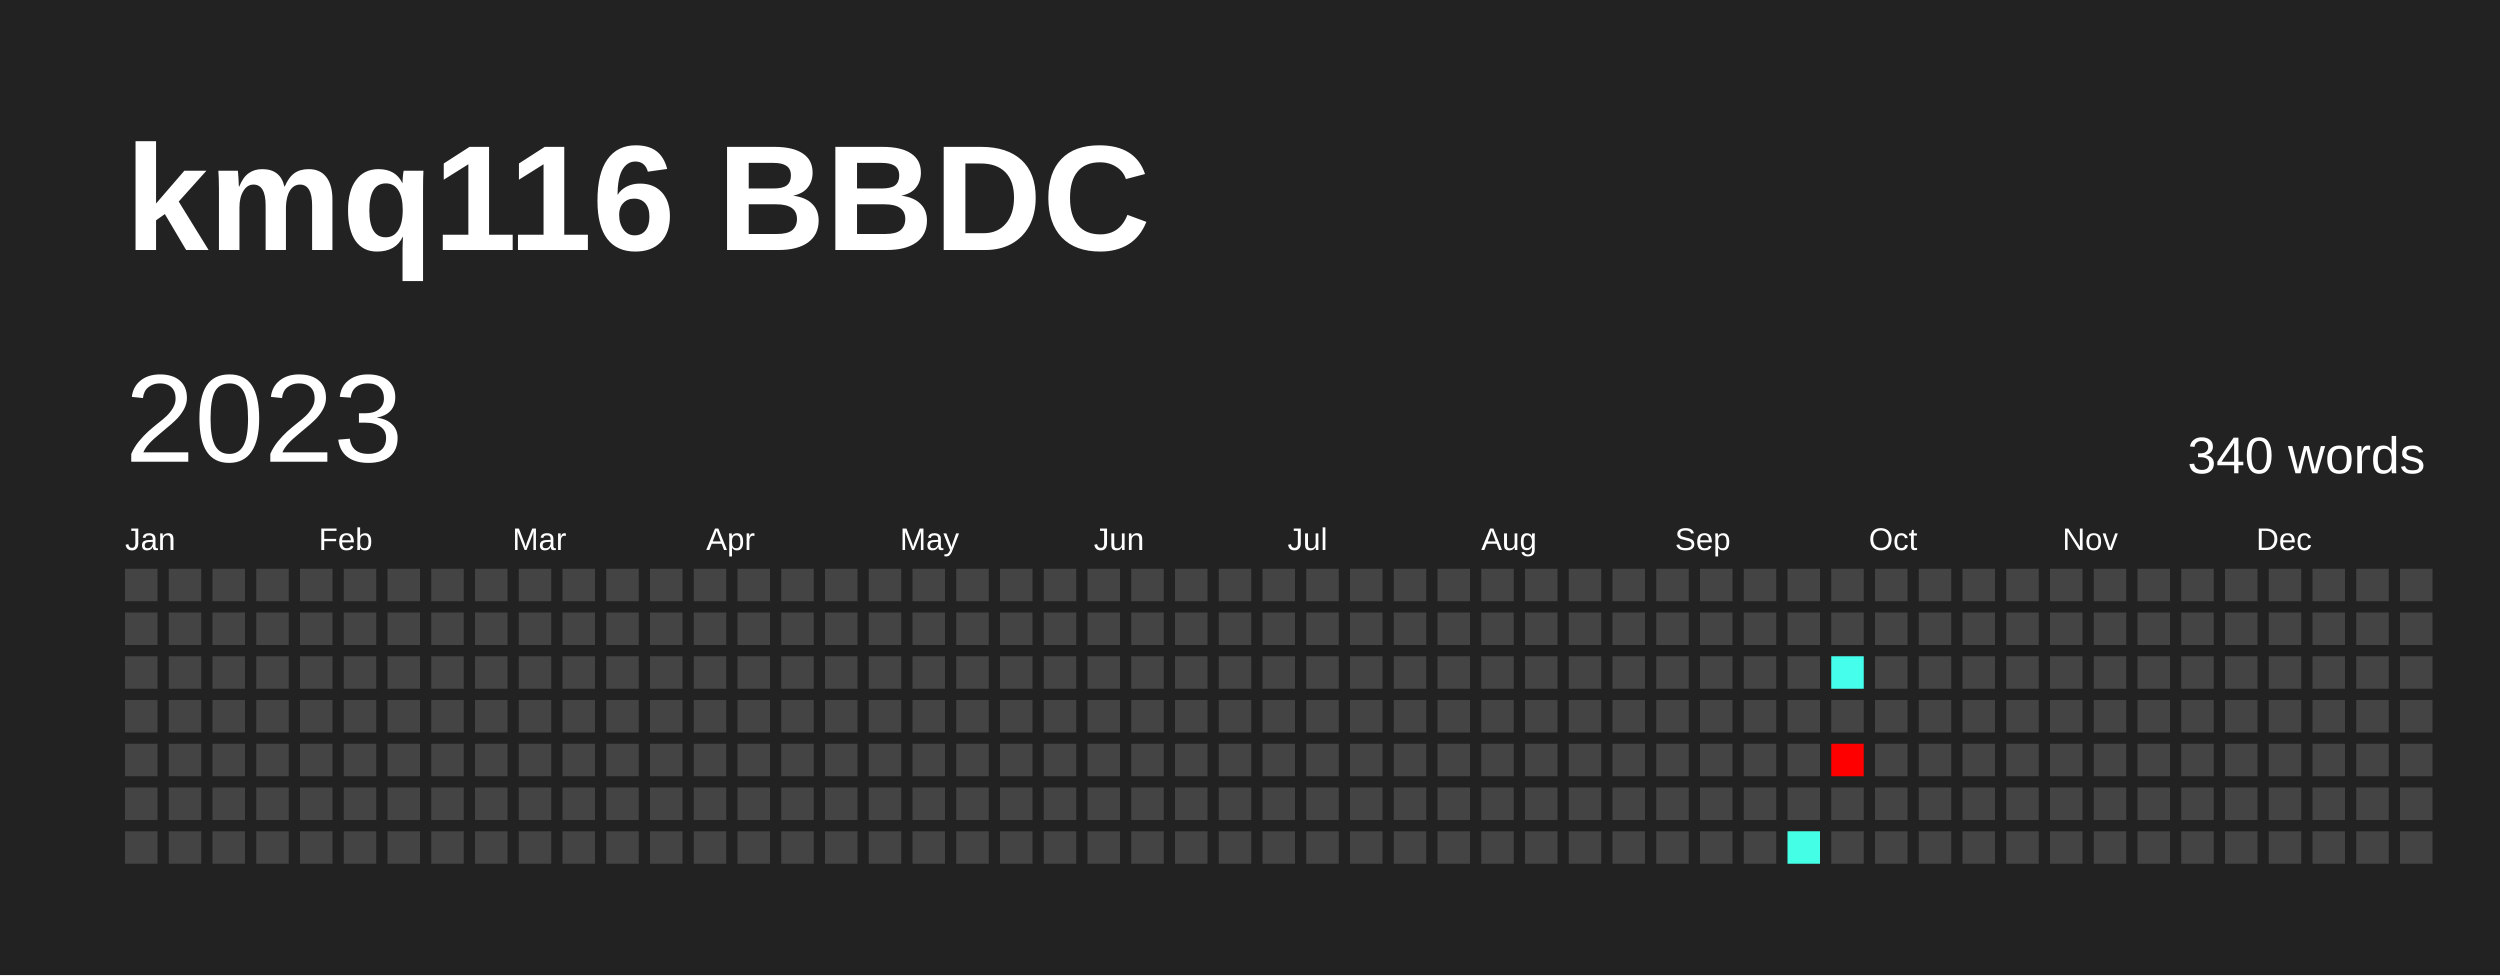
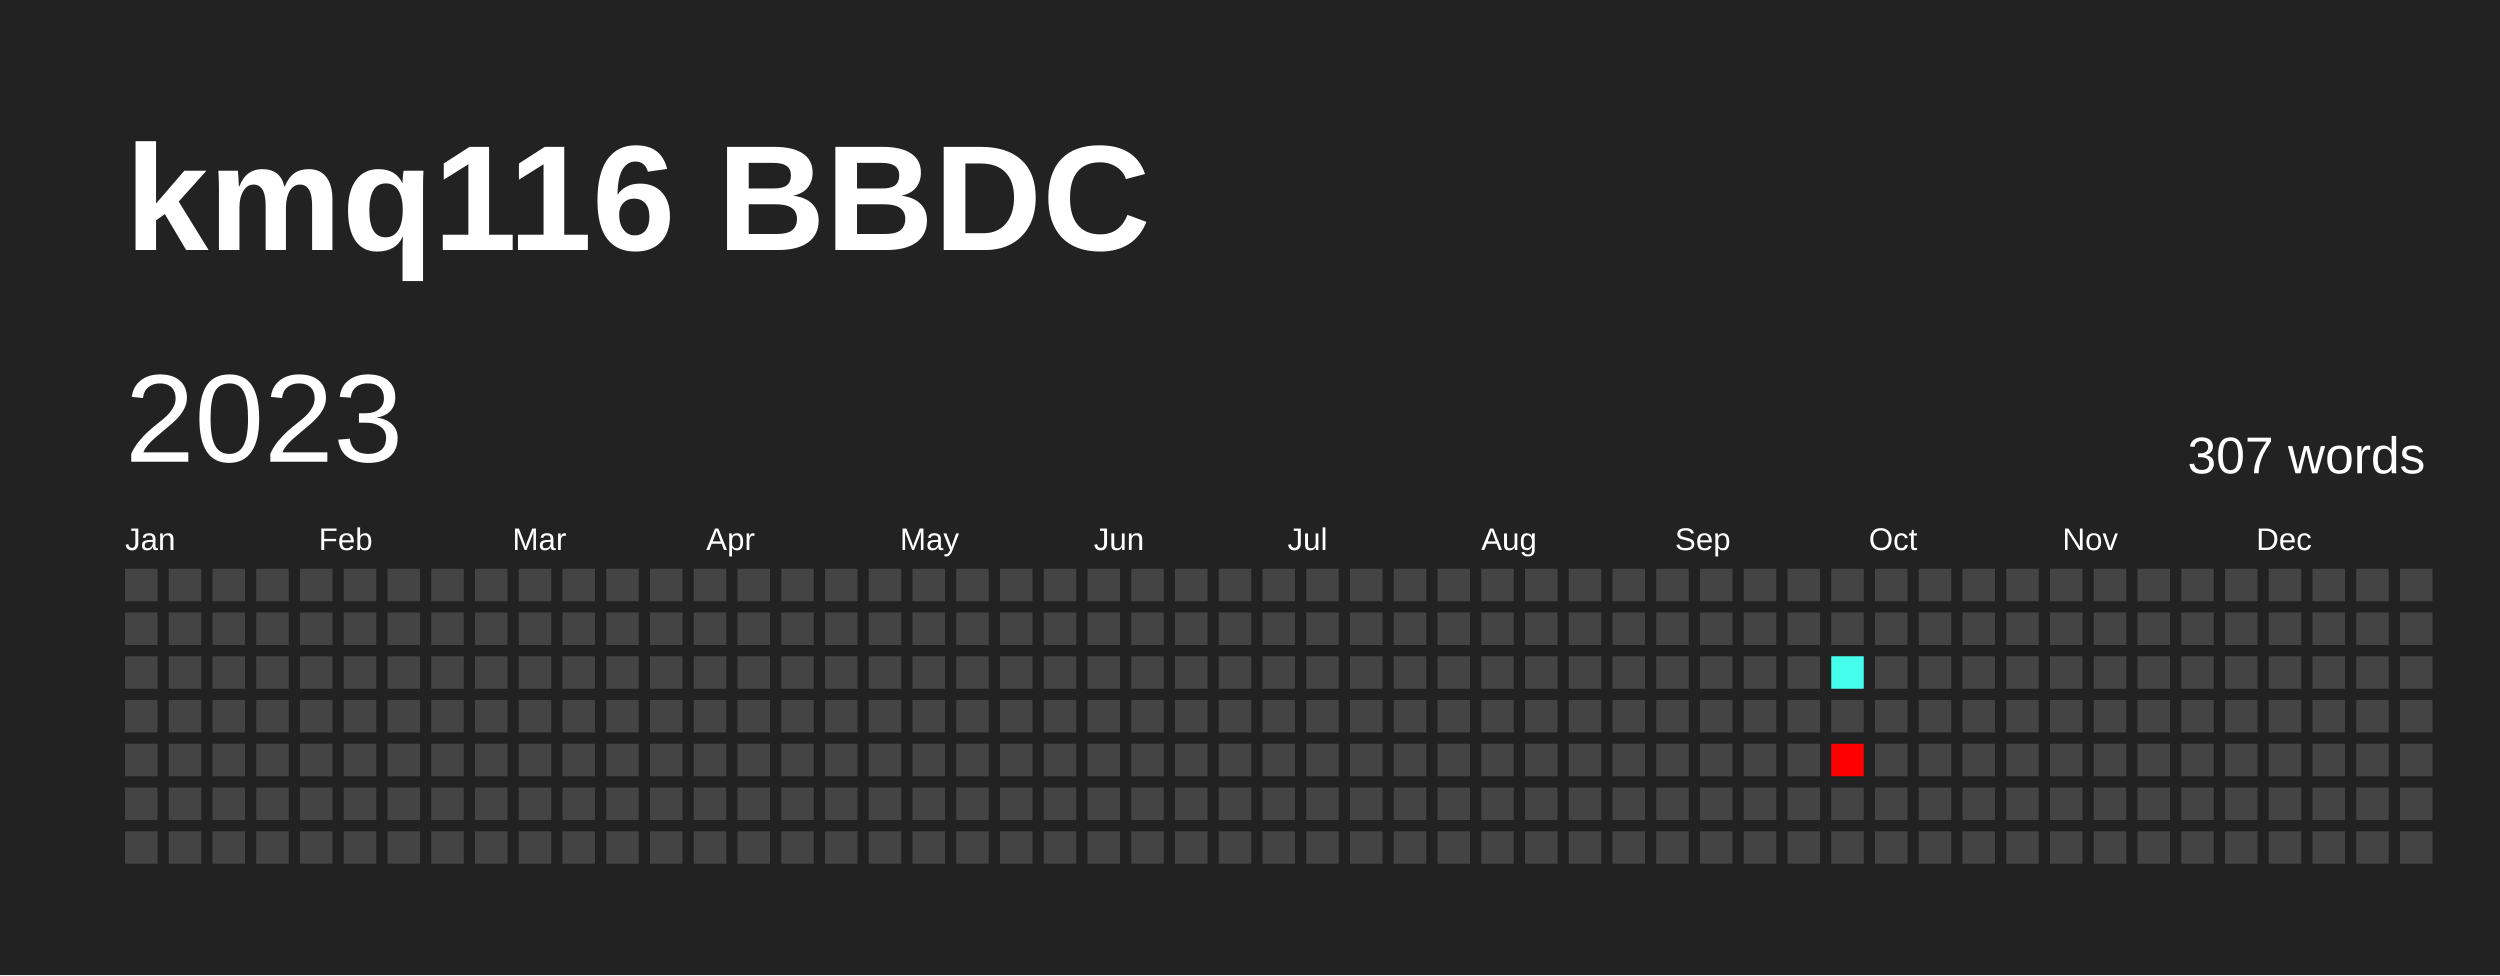
<svg xmlns="http://www.w3.org/2000/svg" baseProfile="full" height="78mm" version="1.1" viewBox="0,0,200,78" width="200mm">
  <defs />
  <rect fill="#222222" height="78" width="200" x="0" y="0" />
  <text fill="#FFFFFF" style="font-size:12px; font-family:Arial; font-weight:bold;" x="10" y="20">kmq116 BBDC</text>
  <text dominant-baseline="hanging" fill="#FFFFFF" style="font-size:10.0px; font-family:Arial;" x="10" y="30">2023</text>
-   <text dominant-baseline="hanging" fill="#FFFFFF" style="font-size:4.125px; font-family:Arial;" x="175" y="35">340 words</text>
+   <text dominant-baseline="hanging" fill="#FFFFFF" style="font-size:4.125px; font-family:Arial;" x="175" y="35">307 words</text>
  <text fill="#FFFFFF" style="font-size:2.5px; font-family:Arial" x="10.0" y="44">Jan</text>
  <text fill="#FFFFFF" style="font-size:2.5px; font-family:Arial" x="25.5" y="44">Feb</text>
  <text fill="#FFFFFF" style="font-size:2.5px; font-family:Arial" x="41.0" y="44">Mar</text>
  <text fill="#FFFFFF" style="font-size:2.5px; font-family:Arial" x="56.5" y="44">Apr</text>
  <text fill="#FFFFFF" style="font-size:2.5px; font-family:Arial" x="72.0" y="44">May</text>
  <text fill="#FFFFFF" style="font-size:2.5px; font-family:Arial" x="87.5" y="44">Jun</text>
  <text fill="#FFFFFF" style="font-size:2.5px; font-family:Arial" x="103.0" y="44">Jul</text>
  <text fill="#FFFFFF" style="font-size:2.5px; font-family:Arial" x="118.5" y="44">Aug</text>
  <text fill="#FFFFFF" style="font-size:2.5px; font-family:Arial" x="134.0" y="44">Sep</text>
  <text fill="#FFFFFF" style="font-size:2.5px; font-family:Arial" x="149.5" y="44">Oct</text>
  <text fill="#FFFFFF" style="font-size:2.5px; font-family:Arial" x="165.0" y="44">Nov</text>
  <text fill="#FFFFFF" style="font-size:2.5px; font-family:Arial" x="180.5" y="44">Dec</text>
  <rect fill="#444444" height="2.6" width="2.6" x="10.0" y="45.5" />
  <rect fill="#444444" height="2.6" width="2.6" x="10.0" y="49.0" />
  <rect fill="#444444" height="2.6" width="2.6" x="10.0" y="52.5" />
  <rect fill="#444444" height="2.6" width="2.6" x="10.0" y="56.0" />
  <rect fill="#444444" height="2.6" width="2.6" x="10.0" y="59.5" />
  <rect fill="#444444" height="2.6" width="2.6" x="10.0" y="63.0" />
  <rect fill="#444444" height="2.6" width="2.6" x="10.0" y="66.5" />
  <rect fill="#444444" height="2.6" width="2.6" x="13.5" y="45.5" />
  <rect fill="#444444" height="2.6" width="2.6" x="13.5" y="49.0" />
  <rect fill="#444444" height="2.6" width="2.6" x="13.5" y="52.5" />
  <rect fill="#444444" height="2.6" width="2.6" x="13.5" y="56.0" />
  <rect fill="#444444" height="2.6" width="2.6" x="13.5" y="59.5" />
  <rect fill="#444444" height="2.6" width="2.6" x="13.5" y="63.0" />
  <rect fill="#444444" height="2.6" width="2.6" x="13.5" y="66.5" />
  <rect fill="#444444" height="2.6" width="2.6" x="17.0" y="45.5" />
  <rect fill="#444444" height="2.6" width="2.6" x="17.0" y="49.0" />
  <rect fill="#444444" height="2.6" width="2.6" x="17.0" y="52.5" />
  <rect fill="#444444" height="2.6" width="2.6" x="17.0" y="56.0" />
  <rect fill="#444444" height="2.6" width="2.6" x="17.0" y="59.5" />
  <rect fill="#444444" height="2.6" width="2.6" x="17.0" y="63.0" />
  <rect fill="#444444" height="2.6" width="2.6" x="17.0" y="66.5" />
  <rect fill="#444444" height="2.6" width="2.6" x="20.5" y="45.5" />
  <rect fill="#444444" height="2.6" width="2.6" x="20.5" y="49.0" />
  <rect fill="#444444" height="2.6" width="2.6" x="20.5" y="52.5" />
  <rect fill="#444444" height="2.6" width="2.6" x="20.5" y="56.0" />
  <rect fill="#444444" height="2.6" width="2.6" x="20.5" y="59.5" />
  <rect fill="#444444" height="2.6" width="2.6" x="20.5" y="63.0" />
  <rect fill="#444444" height="2.6" width="2.6" x="20.5" y="66.5" />
  <rect fill="#444444" height="2.6" width="2.6" x="24.0" y="45.5" />
  <rect fill="#444444" height="2.6" width="2.6" x="24.0" y="49.0" />
  <rect fill="#444444" height="2.6" width="2.6" x="24.0" y="52.5" />
  <rect fill="#444444" height="2.6" width="2.6" x="24.0" y="56.0" />
  <rect fill="#444444" height="2.6" width="2.6" x="24.0" y="59.5" />
  <rect fill="#444444" height="2.6" width="2.6" x="24.0" y="63.0" />
  <rect fill="#444444" height="2.6" width="2.6" x="24.0" y="66.5" />
  <rect fill="#444444" height="2.6" width="2.6" x="27.5" y="45.5" />
  <rect fill="#444444" height="2.6" width="2.6" x="27.5" y="49.0" />
  <rect fill="#444444" height="2.6" width="2.6" x="27.5" y="52.5" />
  <rect fill="#444444" height="2.6" width="2.6" x="27.5" y="56.0" />
  <rect fill="#444444" height="2.6" width="2.6" x="27.5" y="59.5" />
  <rect fill="#444444" height="2.6" width="2.6" x="27.5" y="63.0" />
  <rect fill="#444444" height="2.6" width="2.6" x="27.5" y="66.5" />
  <rect fill="#444444" height="2.6" width="2.6" x="31.0" y="45.5" />
  <rect fill="#444444" height="2.6" width="2.6" x="31.0" y="49.0" />
  <rect fill="#444444" height="2.6" width="2.6" x="31.0" y="52.5" />
  <rect fill="#444444" height="2.6" width="2.6" x="31.0" y="56.0" />
  <rect fill="#444444" height="2.6" width="2.6" x="31.0" y="59.5" />
  <rect fill="#444444" height="2.6" width="2.6" x="31.0" y="63.0" />
  <rect fill="#444444" height="2.6" width="2.6" x="31.0" y="66.5" />
  <rect fill="#444444" height="2.6" width="2.6" x="34.5" y="45.5" />
  <rect fill="#444444" height="2.6" width="2.6" x="34.5" y="49.0" />
  <rect fill="#444444" height="2.6" width="2.6" x="34.5" y="52.5" />
  <rect fill="#444444" height="2.6" width="2.6" x="34.5" y="56.0" />
  <rect fill="#444444" height="2.6" width="2.6" x="34.5" y="59.5" />
  <rect fill="#444444" height="2.6" width="2.6" x="34.5" y="63.0" />
  <rect fill="#444444" height="2.6" width="2.6" x="34.5" y="66.5" />
  <rect fill="#444444" height="2.6" width="2.6" x="38.0" y="45.5" />
  <rect fill="#444444" height="2.6" width="2.6" x="38.0" y="49.0" />
  <rect fill="#444444" height="2.6" width="2.6" x="38.0" y="52.5" />
  <rect fill="#444444" height="2.6" width="2.6" x="38.0" y="56.0" />
  <rect fill="#444444" height="2.6" width="2.6" x="38.0" y="59.5" />
  <rect fill="#444444" height="2.6" width="2.6" x="38.0" y="63.0" />
  <rect fill="#444444" height="2.6" width="2.6" x="38.0" y="66.5" />
  <rect fill="#444444" height="2.6" width="2.6" x="41.5" y="45.5" />
  <rect fill="#444444" height="2.6" width="2.6" x="41.5" y="49.0" />
  <rect fill="#444444" height="2.6" width="2.6" x="41.5" y="52.5" />
  <rect fill="#444444" height="2.6" width="2.6" x="41.5" y="56.0" />
  <rect fill="#444444" height="2.6" width="2.6" x="41.5" y="59.5" />
  <rect fill="#444444" height="2.6" width="2.6" x="41.5" y="63.0" />
  <rect fill="#444444" height="2.6" width="2.6" x="41.5" y="66.5" />
  <rect fill="#444444" height="2.6" width="2.6" x="45.0" y="45.5" />
  <rect fill="#444444" height="2.6" width="2.6" x="45.0" y="49.0" />
  <rect fill="#444444" height="2.6" width="2.6" x="45.0" y="52.5" />
  <rect fill="#444444" height="2.6" width="2.6" x="45.0" y="56.0" />
  <rect fill="#444444" height="2.6" width="2.6" x="45.0" y="59.5" />
  <rect fill="#444444" height="2.6" width="2.6" x="45.0" y="63.0" />
  <rect fill="#444444" height="2.6" width="2.6" x="45.0" y="66.5" />
  <rect fill="#444444" height="2.6" width="2.6" x="48.5" y="45.5" />
  <rect fill="#444444" height="2.6" width="2.6" x="48.5" y="49.0" />
  <rect fill="#444444" height="2.6" width="2.6" x="48.5" y="52.5" />
  <rect fill="#444444" height="2.6" width="2.6" x="48.5" y="56.0" />
  <rect fill="#444444" height="2.6" width="2.6" x="48.5" y="59.5" />
  <rect fill="#444444" height="2.6" width="2.6" x="48.5" y="63.0" />
  <rect fill="#444444" height="2.6" width="2.6" x="48.5" y="66.5" />
  <rect fill="#444444" height="2.6" width="2.6" x="52.0" y="45.5" />
  <rect fill="#444444" height="2.6" width="2.6" x="52.0" y="49.0" />
  <rect fill="#444444" height="2.6" width="2.6" x="52.0" y="52.5" />
  <rect fill="#444444" height="2.6" width="2.6" x="52.0" y="56.0" />
  <rect fill="#444444" height="2.6" width="2.6" x="52.0" y="59.5" />
  <rect fill="#444444" height="2.6" width="2.6" x="52.0" y="63.0" />
  <rect fill="#444444" height="2.6" width="2.6" x="52.0" y="66.5" />
  <rect fill="#444444" height="2.6" width="2.6" x="55.5" y="45.5" />
  <rect fill="#444444" height="2.6" width="2.6" x="55.5" y="49.0" />
  <rect fill="#444444" height="2.6" width="2.6" x="55.5" y="52.5" />
  <rect fill="#444444" height="2.6" width="2.6" x="55.5" y="56.0" />
  <rect fill="#444444" height="2.6" width="2.6" x="55.5" y="59.5" />
  <rect fill="#444444" height="2.6" width="2.6" x="55.5" y="63.0" />
  <rect fill="#444444" height="2.6" width="2.6" x="55.5" y="66.5" />
  <rect fill="#444444" height="2.6" width="2.6" x="59.0" y="45.5" />
  <rect fill="#444444" height="2.6" width="2.6" x="59.0" y="49.0" />
  <rect fill="#444444" height="2.6" width="2.6" x="59.0" y="52.5" />
  <rect fill="#444444" height="2.6" width="2.6" x="59.0" y="56.0" />
  <rect fill="#444444" height="2.6" width="2.6" x="59.0" y="59.5" />
  <rect fill="#444444" height="2.6" width="2.6" x="59.0" y="63.0" />
  <rect fill="#444444" height="2.6" width="2.6" x="59.0" y="66.5" />
  <rect fill="#444444" height="2.6" width="2.6" x="62.5" y="45.5" />
  <rect fill="#444444" height="2.6" width="2.6" x="62.5" y="49.0" />
  <rect fill="#444444" height="2.6" width="2.6" x="62.5" y="52.5" />
  <rect fill="#444444" height="2.6" width="2.6" x="62.5" y="56.0" />
  <rect fill="#444444" height="2.6" width="2.6" x="62.5" y="59.5" />
  <rect fill="#444444" height="2.6" width="2.6" x="62.5" y="63.0" />
  <rect fill="#444444" height="2.6" width="2.6" x="62.5" y="66.5" />
  <rect fill="#444444" height="2.6" width="2.6" x="66.0" y="45.5" />
  <rect fill="#444444" height="2.6" width="2.6" x="66.0" y="49.0" />
  <rect fill="#444444" height="2.6" width="2.6" x="66.0" y="52.5" />
  <rect fill="#444444" height="2.6" width="2.6" x="66.0" y="56.0" />
  <rect fill="#444444" height="2.6" width="2.6" x="66.0" y="59.5" />
  <rect fill="#444444" height="2.6" width="2.6" x="66.0" y="63.0" />
  <rect fill="#444444" height="2.6" width="2.6" x="66.0" y="66.5" />
  <rect fill="#444444" height="2.6" width="2.6" x="69.5" y="45.5" />
  <rect fill="#444444" height="2.6" width="2.6" x="69.5" y="49.0" />
  <rect fill="#444444" height="2.6" width="2.6" x="69.5" y="52.5" />
  <rect fill="#444444" height="2.6" width="2.6" x="69.5" y="56.0" />
  <rect fill="#444444" height="2.6" width="2.6" x="69.5" y="59.5" />
  <rect fill="#444444" height="2.6" width="2.6" x="69.5" y="63.0" />
  <rect fill="#444444" height="2.6" width="2.6" x="69.5" y="66.5" />
  <rect fill="#444444" height="2.6" width="2.6" x="73.0" y="45.5" />
  <rect fill="#444444" height="2.6" width="2.6" x="73.0" y="49.0" />
  <rect fill="#444444" height="2.6" width="2.6" x="73.0" y="52.5" />
  <rect fill="#444444" height="2.6" width="2.6" x="73.0" y="56.0" />
  <rect fill="#444444" height="2.6" width="2.6" x="73.0" y="59.5" />
  <rect fill="#444444" height="2.6" width="2.6" x="73.0" y="63.0" />
  <rect fill="#444444" height="2.6" width="2.6" x="73.0" y="66.5" />
  <rect fill="#444444" height="2.6" width="2.6" x="76.5" y="45.5" />
  <rect fill="#444444" height="2.6" width="2.6" x="76.5" y="49.0" />
  <rect fill="#444444" height="2.6" width="2.6" x="76.5" y="52.5" />
  <rect fill="#444444" height="2.6" width="2.6" x="76.5" y="56.0" />
  <rect fill="#444444" height="2.6" width="2.6" x="76.5" y="59.5" />
  <rect fill="#444444" height="2.6" width="2.6" x="76.5" y="63.0" />
  <rect fill="#444444" height="2.6" width="2.6" x="76.5" y="66.5" />
  <rect fill="#444444" height="2.6" width="2.6" x="80.0" y="45.5" />
  <rect fill="#444444" height="2.6" width="2.6" x="80.0" y="49.0" />
  <rect fill="#444444" height="2.6" width="2.6" x="80.0" y="52.5" />
  <rect fill="#444444" height="2.6" width="2.6" x="80.0" y="56.0" />
  <rect fill="#444444" height="2.6" width="2.6" x="80.0" y="59.5" />
  <rect fill="#444444" height="2.6" width="2.6" x="80.0" y="63.0" />
  <rect fill="#444444" height="2.6" width="2.6" x="80.0" y="66.5" />
  <rect fill="#444444" height="2.6" width="2.6" x="83.5" y="45.5" />
  <rect fill="#444444" height="2.6" width="2.6" x="83.5" y="49.0" />
  <rect fill="#444444" height="2.6" width="2.6" x="83.5" y="52.5" />
  <rect fill="#444444" height="2.6" width="2.6" x="83.5" y="56.0" />
  <rect fill="#444444" height="2.6" width="2.6" x="83.5" y="59.5" />
  <rect fill="#444444" height="2.6" width="2.6" x="83.5" y="63.0" />
  <rect fill="#444444" height="2.6" width="2.6" x="83.5" y="66.5" />
  <rect fill="#444444" height="2.6" width="2.6" x="87.0" y="45.5" />
  <rect fill="#444444" height="2.6" width="2.6" x="87.0" y="49.0" />
  <rect fill="#444444" height="2.6" width="2.6" x="87.0" y="52.5" />
  <rect fill="#444444" height="2.6" width="2.6" x="87.0" y="56.0" />
  <rect fill="#444444" height="2.6" width="2.6" x="87.0" y="59.5" />
  <rect fill="#444444" height="2.6" width="2.6" x="87.0" y="63.0" />
  <rect fill="#444444" height="2.6" width="2.6" x="87.0" y="66.5" />
  <rect fill="#444444" height="2.6" width="2.6" x="90.5" y="45.5" />
  <rect fill="#444444" height="2.6" width="2.6" x="90.5" y="49.0" />
  <rect fill="#444444" height="2.6" width="2.6" x="90.5" y="52.5" />
  <rect fill="#444444" height="2.6" width="2.6" x="90.5" y="56.0" />
  <rect fill="#444444" height="2.6" width="2.6" x="90.5" y="59.5" />
  <rect fill="#444444" height="2.6" width="2.6" x="90.5" y="63.0" />
  <rect fill="#444444" height="2.6" width="2.6" x="90.5" y="66.5" />
  <rect fill="#444444" height="2.6" width="2.6" x="94.0" y="45.5" />
  <rect fill="#444444" height="2.6" width="2.6" x="94.0" y="49.0" />
  <rect fill="#444444" height="2.6" width="2.6" x="94.0" y="52.5" />
  <rect fill="#444444" height="2.6" width="2.6" x="94.0" y="56.0" />
  <rect fill="#444444" height="2.6" width="2.6" x="94.0" y="59.5" />
  <rect fill="#444444" height="2.6" width="2.6" x="94.0" y="63.0" />
  <rect fill="#444444" height="2.6" width="2.6" x="94.0" y="66.5" />
  <rect fill="#444444" height="2.6" width="2.6" x="97.5" y="45.5" />
  <rect fill="#444444" height="2.6" width="2.6" x="97.5" y="49.0" />
  <rect fill="#444444" height="2.6" width="2.6" x="97.5" y="52.5" />
  <rect fill="#444444" height="2.6" width="2.6" x="97.5" y="56.0" />
  <rect fill="#444444" height="2.6" width="2.6" x="97.5" y="59.5" />
  <rect fill="#444444" height="2.6" width="2.6" x="97.5" y="63.0" />
  <rect fill="#444444" height="2.6" width="2.6" x="97.5" y="66.5" />
  <rect fill="#444444" height="2.6" width="2.6" x="101.0" y="45.5" />
  <rect fill="#444444" height="2.6" width="2.6" x="101.0" y="49.0" />
  <rect fill="#444444" height="2.6" width="2.6" x="101.0" y="52.5" />
  <rect fill="#444444" height="2.6" width="2.6" x="101.0" y="56.0" />
  <rect fill="#444444" height="2.6" width="2.6" x="101.0" y="59.5" />
  <rect fill="#444444" height="2.6" width="2.6" x="101.0" y="63.0" />
  <rect fill="#444444" height="2.6" width="2.6" x="101.0" y="66.5" />
  <rect fill="#444444" height="2.6" width="2.6" x="104.5" y="45.5" />
  <rect fill="#444444" height="2.6" width="2.6" x="104.5" y="49.0" />
  <rect fill="#444444" height="2.6" width="2.6" x="104.5" y="52.5" />
  <rect fill="#444444" height="2.6" width="2.6" x="104.5" y="56.0" />
  <rect fill="#444444" height="2.6" width="2.6" x="104.5" y="59.5" />
  <rect fill="#444444" height="2.6" width="2.6" x="104.5" y="63.0" />
  <rect fill="#444444" height="2.6" width="2.6" x="104.5" y="66.5" />
  <rect fill="#444444" height="2.6" width="2.6" x="108.0" y="45.5" />
  <rect fill="#444444" height="2.6" width="2.6" x="108.0" y="49.0" />
  <rect fill="#444444" height="2.6" width="2.6" x="108.0" y="52.5" />
  <rect fill="#444444" height="2.6" width="2.6" x="108.0" y="56.0" />
  <rect fill="#444444" height="2.6" width="2.6" x="108.0" y="59.5" />
  <rect fill="#444444" height="2.6" width="2.6" x="108.0" y="63.0" />
  <rect fill="#444444" height="2.6" width="2.6" x="108.0" y="66.5" />
  <rect fill="#444444" height="2.6" width="2.6" x="111.5" y="45.5" />
  <rect fill="#444444" height="2.6" width="2.6" x="111.5" y="49.0" />
  <rect fill="#444444" height="2.6" width="2.6" x="111.5" y="52.5" />
  <rect fill="#444444" height="2.6" width="2.6" x="111.5" y="56.0" />
  <rect fill="#444444" height="2.6" width="2.6" x="111.5" y="59.5" />
  <rect fill="#444444" height="2.6" width="2.6" x="111.5" y="63.0" />
  <rect fill="#444444" height="2.6" width="2.6" x="111.5" y="66.5" />
  <rect fill="#444444" height="2.6" width="2.6" x="115.0" y="45.5" />
  <rect fill="#444444" height="2.6" width="2.6" x="115.0" y="49.0" />
  <rect fill="#444444" height="2.6" width="2.6" x="115.0" y="52.5" />
  <rect fill="#444444" height="2.6" width="2.6" x="115.0" y="56.0" />
  <rect fill="#444444" height="2.6" width="2.6" x="115.0" y="59.5" />
  <rect fill="#444444" height="2.6" width="2.6" x="115.0" y="63.0" />
  <rect fill="#444444" height="2.6" width="2.6" x="115.0" y="66.5" />
  <rect fill="#444444" height="2.6" width="2.6" x="118.5" y="45.5" />
  <rect fill="#444444" height="2.6" width="2.6" x="118.5" y="49.0" />
  <rect fill="#444444" height="2.6" width="2.6" x="118.5" y="52.5" />
  <rect fill="#444444" height="2.6" width="2.6" x="118.5" y="56.0" />
  <rect fill="#444444" height="2.6" width="2.6" x="118.5" y="59.5" />
  <rect fill="#444444" height="2.6" width="2.6" x="118.5" y="63.0" />
  <rect fill="#444444" height="2.6" width="2.6" x="118.5" y="66.5" />
  <rect fill="#444444" height="2.6" width="2.6" x="122.0" y="45.5" />
  <rect fill="#444444" height="2.6" width="2.6" x="122.0" y="49.0" />
  <rect fill="#444444" height="2.6" width="2.6" x="122.0" y="52.5" />
  <rect fill="#444444" height="2.6" width="2.6" x="122.0" y="56.0" />
  <rect fill="#444444" height="2.6" width="2.6" x="122.0" y="59.5" />
  <rect fill="#444444" height="2.6" width="2.6" x="122.0" y="63.0" />
  <rect fill="#444444" height="2.6" width="2.6" x="122.0" y="66.5" />
  <rect fill="#444444" height="2.6" width="2.6" x="125.5" y="45.5" />
  <rect fill="#444444" height="2.6" width="2.6" x="125.5" y="49.0" />
  <rect fill="#444444" height="2.6" width="2.6" x="125.5" y="52.5" />
  <rect fill="#444444" height="2.6" width="2.6" x="125.5" y="56.0" />
  <rect fill="#444444" height="2.6" width="2.6" x="125.5" y="59.5" />
  <rect fill="#444444" height="2.6" width="2.6" x="125.5" y="63.0" />
  <rect fill="#444444" height="2.6" width="2.6" x="125.5" y="66.5" />
  <rect fill="#444444" height="2.6" width="2.6" x="129.0" y="45.5" />
  <rect fill="#444444" height="2.6" width="2.6" x="129.0" y="49.0" />
  <rect fill="#444444" height="2.6" width="2.6" x="129.0" y="52.5" />
  <rect fill="#444444" height="2.6" width="2.6" x="129.0" y="56.0" />
  <rect fill="#444444" height="2.6" width="2.6" x="129.0" y="59.5" />
  <rect fill="#444444" height="2.6" width="2.6" x="129.0" y="63.0" />
  <rect fill="#444444" height="2.6" width="2.6" x="129.0" y="66.5" />
  <rect fill="#444444" height="2.6" width="2.6" x="132.5" y="45.5" />
  <rect fill="#444444" height="2.6" width="2.6" x="132.5" y="49.0" />
  <rect fill="#444444" height="2.6" width="2.6" x="132.5" y="52.5" />
  <rect fill="#444444" height="2.6" width="2.6" x="132.5" y="56.0" />
  <rect fill="#444444" height="2.6" width="2.6" x="132.5" y="59.5" />
  <rect fill="#444444" height="2.6" width="2.6" x="132.5" y="63.0" />
  <rect fill="#444444" height="2.6" width="2.6" x="132.5" y="66.5" />
  <rect fill="#444444" height="2.6" width="2.6" x="136.0" y="45.5" />
  <rect fill="#444444" height="2.6" width="2.6" x="136.0" y="49.0" />
  <rect fill="#444444" height="2.6" width="2.6" x="136.0" y="52.5" />
  <rect fill="#444444" height="2.6" width="2.6" x="136.0" y="56.0" />
  <rect fill="#444444" height="2.6" width="2.6" x="136.0" y="59.5" />
  <rect fill="#444444" height="2.6" width="2.6" x="136.0" y="63.0" />
  <rect fill="#444444" height="2.6" width="2.6" x="136.0" y="66.5" />
  <rect fill="#444444" height="2.6" width="2.6" x="139.5" y="45.5" />
  <rect fill="#444444" height="2.6" width="2.6" x="139.5" y="49.0" />
  <rect fill="#444444" height="2.6" width="2.6" x="139.5" y="52.5" />
  <rect fill="#444444" height="2.6" width="2.6" x="139.5" y="56.0" />
  <rect fill="#444444" height="2.6" width="2.6" x="139.5" y="59.5" />
  <rect fill="#444444" height="2.6" width="2.6" x="139.5" y="63.0" />
  <rect fill="#444444" height="2.6" width="2.6" x="139.5" y="66.5" />
  <rect fill="#444444" height="2.6" width="2.6" x="143.0" y="45.5" />
  <rect fill="#444444" height="2.6" width="2.6" x="143.0" y="49.0" />
  <rect fill="#444444" height="2.6" width="2.6" x="143.0" y="52.5" />
  <rect fill="#444444" height="2.6" width="2.6" x="143.0" y="56.0" />
  <rect fill="#444444" height="2.6" width="2.6" x="143.0" y="59.5" />
  <rect fill="#444444" height="2.6" width="2.6" x="143.0" y="63.0" />
-   <rect fill="#44ffe6" height="2.6" width="2.6" x="143.0" y="66.5" />
+   <rect fill="#444444" height="2.6" width="2.6" x="143.0" y="66.5" />
  <rect fill="#444444" height="2.6" width="2.6" x="146.5" y="45.5" />
  <rect fill="#444444" height="2.6" width="2.6" x="146.5" y="49.0" />
  <rect fill="#45ffec" height="2.6" width="2.6" x="146.5" y="52.5" />
  <rect fill="#444444" height="2.6" width="2.6" x="146.5" y="56.0" />
  <rect fill="red" height="2.6" width="2.6" x="146.5" y="59.5" />
  <rect fill="#444444" height="2.6" width="2.6" x="146.5" y="63.0" />
  <rect fill="#444444" height="2.6" width="2.6" x="146.5" y="66.5" />
  <rect fill="#444444" height="2.6" width="2.6" x="150.0" y="45.5" />
  <rect fill="#444444" height="2.6" width="2.6" x="150.0" y="49.0" />
  <rect fill="#444444" height="2.6" width="2.6" x="150.0" y="52.5" />
  <rect fill="#444444" height="2.6" width="2.6" x="150.0" y="56.0" />
  <rect fill="#444444" height="2.6" width="2.6" x="150.0" y="59.5" />
  <rect fill="#444444" height="2.6" width="2.6" x="150.0" y="63.0" />
  <rect fill="#444444" height="2.6" width="2.6" x="150.0" y="66.5" />
  <rect fill="#444444" height="2.6" width="2.6" x="153.5" y="45.5" />
  <rect fill="#444444" height="2.6" width="2.6" x="153.5" y="49.0" />
  <rect fill="#444444" height="2.6" width="2.6" x="153.5" y="52.5" />
  <rect fill="#444444" height="2.6" width="2.6" x="153.5" y="56.0" />
  <rect fill="#444444" height="2.6" width="2.6" x="153.5" y="59.5" />
  <rect fill="#444444" height="2.6" width="2.6" x="153.5" y="63.0" />
  <rect fill="#444444" height="2.6" width="2.6" x="153.5" y="66.5" />
  <rect fill="#444444" height="2.6" width="2.6" x="157.0" y="45.5" />
  <rect fill="#444444" height="2.6" width="2.6" x="157.0" y="49.0" />
  <rect fill="#444444" height="2.6" width="2.6" x="157.0" y="52.5" />
  <rect fill="#444444" height="2.6" width="2.6" x="157.0" y="56.0" />
  <rect fill="#444444" height="2.6" width="2.6" x="157.0" y="59.5" />
  <rect fill="#444444" height="2.6" width="2.6" x="157.0" y="63.0" />
  <rect fill="#444444" height="2.6" width="2.6" x="157.0" y="66.5" />
  <rect fill="#444444" height="2.6" width="2.6" x="160.5" y="45.5" />
  <rect fill="#444444" height="2.6" width="2.6" x="160.5" y="49.0" />
  <rect fill="#444444" height="2.6" width="2.6" x="160.5" y="52.5" />
  <rect fill="#444444" height="2.6" width="2.6" x="160.5" y="56.0" />
  <rect fill="#444444" height="2.6" width="2.6" x="160.5" y="59.5" />
  <rect fill="#444444" height="2.6" width="2.6" x="160.5" y="63.0" />
  <rect fill="#444444" height="2.6" width="2.6" x="160.5" y="66.5" />
  <rect fill="#444444" height="2.6" width="2.6" x="164.0" y="45.5" />
  <rect fill="#444444" height="2.6" width="2.6" x="164.0" y="49.0" />
  <rect fill="#444444" height="2.6" width="2.6" x="164.0" y="52.5" />
  <rect fill="#444444" height="2.6" width="2.6" x="164.0" y="56.0" />
  <rect fill="#444444" height="2.6" width="2.6" x="164.0" y="59.5" />
  <rect fill="#444444" height="2.6" width="2.6" x="164.0" y="63.0" />
  <rect fill="#444444" height="2.6" width="2.6" x="164.0" y="66.5" />
  <rect fill="#444444" height="2.6" width="2.6" x="167.5" y="45.5" />
  <rect fill="#444444" height="2.6" width="2.6" x="167.5" y="49.0" />
  <rect fill="#444444" height="2.6" width="2.6" x="167.5" y="52.5" />
  <rect fill="#444444" height="2.6" width="2.6" x="167.5" y="56.0" />
  <rect fill="#444444" height="2.6" width="2.6" x="167.5" y="59.5" />
  <rect fill="#444444" height="2.6" width="2.6" x="167.5" y="63.0" />
  <rect fill="#444444" height="2.6" width="2.6" x="167.5" y="66.5" />
  <rect fill="#444444" height="2.6" width="2.6" x="171.0" y="45.5" />
  <rect fill="#444444" height="2.6" width="2.6" x="171.0" y="49.0" />
  <rect fill="#444444" height="2.6" width="2.6" x="171.0" y="52.5" />
  <rect fill="#444444" height="2.6" width="2.6" x="171.0" y="56.0" />
  <rect fill="#444444" height="2.6" width="2.6" x="171.0" y="59.5" />
  <rect fill="#444444" height="2.6" width="2.6" x="171.0" y="63.0" />
  <rect fill="#444444" height="2.6" width="2.6" x="171.0" y="66.5" />
  <rect fill="#444444" height="2.6" width="2.6" x="174.5" y="45.5" />
  <rect fill="#444444" height="2.6" width="2.6" x="174.5" y="49.0" />
  <rect fill="#444444" height="2.6" width="2.6" x="174.5" y="52.5" />
  <rect fill="#444444" height="2.6" width="2.6" x="174.5" y="56.0" />
  <rect fill="#444444" height="2.6" width="2.6" x="174.5" y="59.5" />
  <rect fill="#444444" height="2.6" width="2.6" x="174.5" y="63.0" />
  <rect fill="#444444" height="2.6" width="2.6" x="174.5" y="66.5" />
  <rect fill="#444444" height="2.6" width="2.6" x="178.0" y="45.5" />
  <rect fill="#444444" height="2.6" width="2.6" x="178.0" y="49.0" />
  <rect fill="#444444" height="2.6" width="2.6" x="178.0" y="52.5" />
  <rect fill="#444444" height="2.6" width="2.6" x="178.0" y="56.0" />
  <rect fill="#444444" height="2.6" width="2.6" x="178.0" y="59.5" />
  <rect fill="#444444" height="2.6" width="2.6" x="178.0" y="63.0" />
  <rect fill="#444444" height="2.6" width="2.6" x="178.0" y="66.5" />
  <rect fill="#444444" height="2.6" width="2.6" x="181.5" y="45.5" />
  <rect fill="#444444" height="2.6" width="2.6" x="181.5" y="49.0" />
  <rect fill="#444444" height="2.6" width="2.6" x="181.5" y="52.5" />
  <rect fill="#444444" height="2.6" width="2.6" x="181.5" y="56.0" />
  <rect fill="#444444" height="2.6" width="2.6" x="181.5" y="59.5" />
  <rect fill="#444444" height="2.6" width="2.6" x="181.5" y="63.0" />
  <rect fill="#444444" height="2.6" width="2.6" x="181.5" y="66.5" />
  <rect fill="#444444" height="2.6" width="2.6" x="185.0" y="45.5" />
  <rect fill="#444444" height="2.6" width="2.6" x="185.0" y="49.0" />
  <rect fill="#444444" height="2.6" width="2.6" x="185.0" y="52.5" />
  <rect fill="#444444" height="2.6" width="2.6" x="185.0" y="56.0" />
  <rect fill="#444444" height="2.6" width="2.6" x="185.0" y="59.5" />
  <rect fill="#444444" height="2.6" width="2.6" x="185.0" y="63.0" />
  <rect fill="#444444" height="2.6" width="2.6" x="185.0" y="66.5" />
  <rect fill="#444444" height="2.6" width="2.6" x="188.5" y="45.5" />
  <rect fill="#444444" height="2.6" width="2.6" x="188.5" y="49.0" />
  <rect fill="#444444" height="2.6" width="2.6" x="188.5" y="52.5" />
  <rect fill="#444444" height="2.6" width="2.6" x="188.5" y="56.0" />
  <rect fill="#444444" height="2.6" width="2.6" x="188.5" y="59.5" />
  <rect fill="#444444" height="2.6" width="2.6" x="188.5" y="63.0" />
  <rect fill="#444444" height="2.6" width="2.6" x="188.5" y="66.5" />
  <rect fill="#444444" height="2.6" width="2.6" x="192.0" y="45.5" />
  <rect fill="#444444" height="2.6" width="2.6" x="192.0" y="49.0" />
  <rect fill="#444444" height="2.6" width="2.6" x="192.0" y="52.5" />
  <rect fill="#444444" height="2.6" width="2.6" x="192.0" y="56.0" />
  <rect fill="#444444" height="2.6" width="2.6" x="192.0" y="59.5" />
  <rect fill="#444444" height="2.6" width="2.6" x="192.0" y="63.0" />
  <rect fill="#444444" height="2.6" width="2.6" x="192.0" y="66.5" />
</svg>
